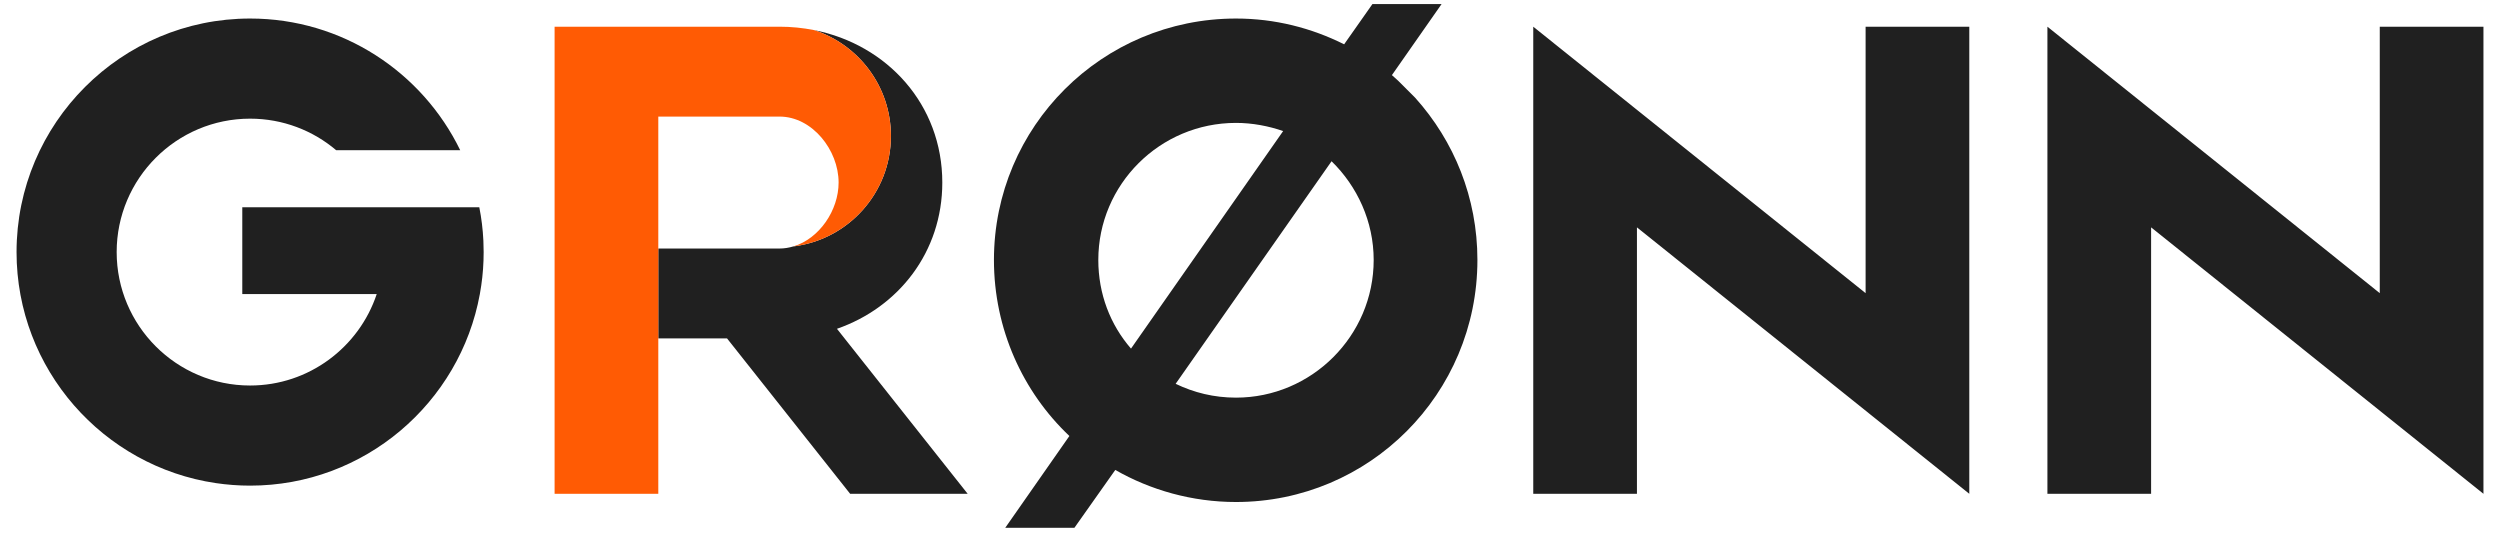
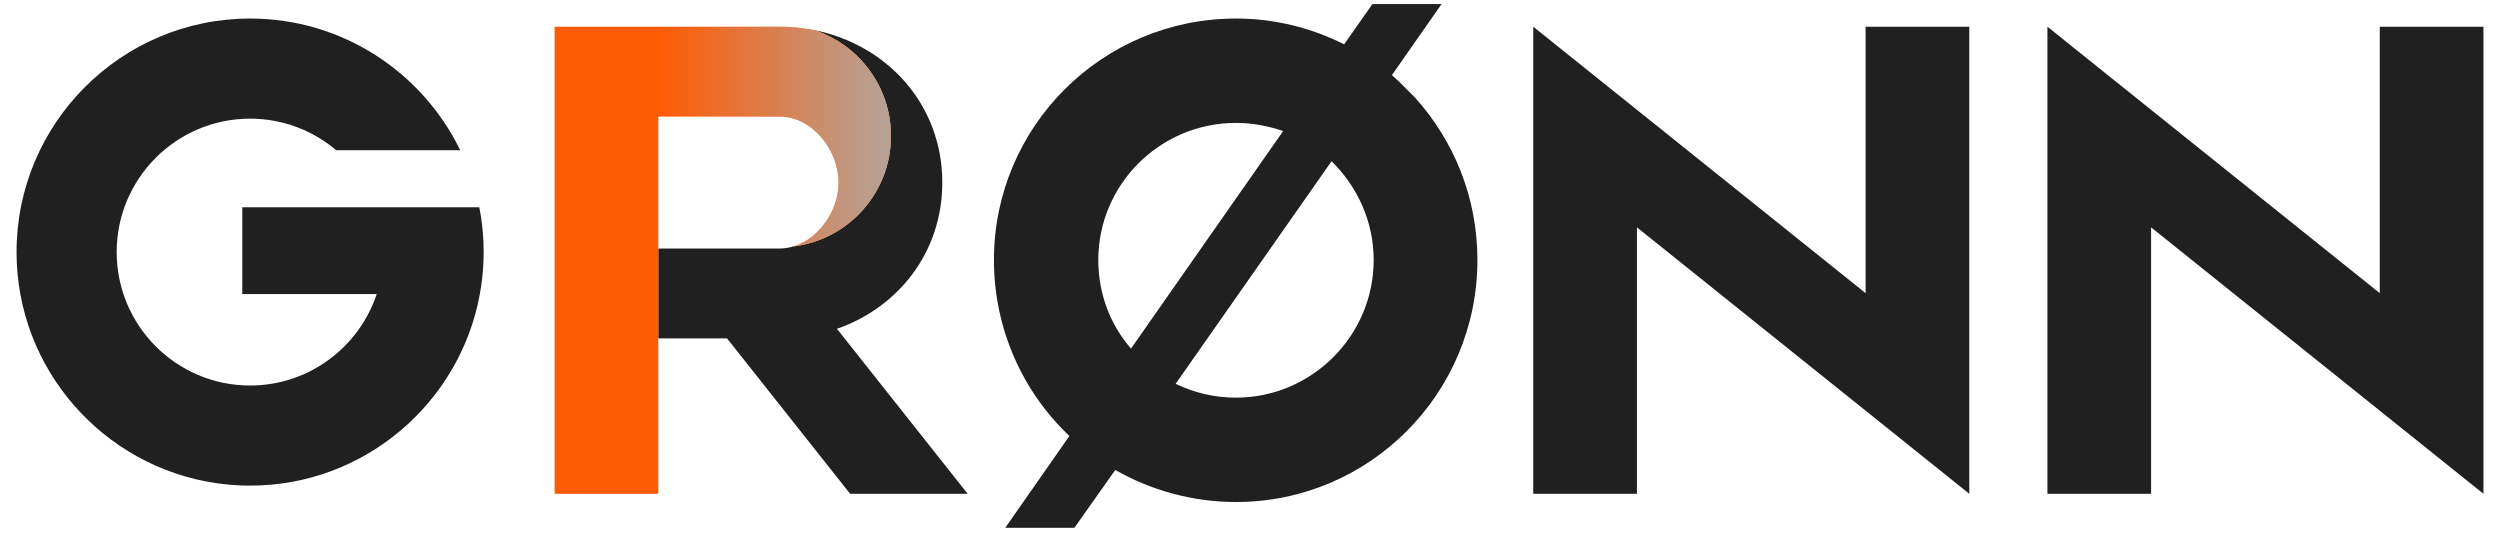
<svg xmlns="http://www.w3.org/2000/svg" version="1.1" viewBox="120 266 784 167" xml:space="preserve">
  <defs>
</defs>
  <g transform="matrix(2.0345 0 0 2.0345 512 349.3948)" id="glyphGroup_textPair_1778615469579_0.422315600394521">
    <g style="">
      <g transform="matrix(1 0 0 1 -154.126 -2.1338)">
        <g style="">
          <g transform="matrix(1 0 0 1 0 0)">
            <path style="stroke: none; stroke-width: 1; stroke-dasharray: none; stroke-linecap: butt; stroke-dashoffset: 0; stroke-linejoin: miter; stroke-miterlimit: 4; fill: rgb(32,32,32); fill-rule: nonzero; opacity: 1;" transform=" translate(-100, -100)" d="M 135.958 98.237 C 135.986 98.821 136 99.409 136 100 C 136 100.874 135.969 101.742 135.907 102.599 C 135.846 103.457 135.753 104.306 135.63 105.144 C 135.58 105.498 135.519 105.852 135.457 106.206 C 135.441 106.295 135.43 106.383 135.414 106.472 C 132.358 123.242 117.635 136 100 136 C 98.202 136 96.435 135.863 94.707 135.608 C 77.353 133.04 64 118.049 64 100 C 64 80.143 80.143 64 100 64 C 114.229 64 126.555 72.293 132.389 84.3 L 113.272 84.3 C 109.692 81.264 105.052 79.433 100 79.433 C 88.651 79.433 79.433 88.662 79.433 100 C 79.433 111.338 88.651 120.567 100 120.567 C 109.073 120.567 116.798 114.653 119.516 106.476 C 119.517 106.474 119.517 106.473 119.518 106.472 L 98.796 106.472 L 98.796 93.096 L 119.363 93.096 L 135.331 93.096 C 135.663 94.771 135.874 96.486 135.958 98.237 Z" stroke-linecap="round" />
          </g>
        </g>
      </g>
      <g transform="matrix(1 0 0 1 -75.3539 -0.874)">
        <g style="">
          <g transform="matrix(1 0 0 1 7.9921 0.2611)">
            <path style="stroke: none; stroke-width: 1; stroke-dasharray: none; stroke-linecap: butt; stroke-dashoffset: 0; stroke-linejoin: miter; stroke-miterlimit: 4; fill: rgb(32,32,32); fill-rule: nonzero; opacity: 1;" transform=" translate(-107.9919, -100.2611)" d="M 113.721 136 L 94.742 112.045 L 84.147 112.045 L 84.147 98.192 L 102.838 98.192 C 103.569 98.192 104.277 98.071 104.959 97.869 C 113.439 96.821 120.008 89.606 120.008 80.843 C 120.008 73.218 115.034 66.763 108.158 64.522 C 119.443 66.758 127.925 76.014 127.925 88.022 C 127.925 98.742 121.165 107.269 111.686 110.566 L 131.836 136 L 113.721 136 Z" stroke-linecap="round" />
          </g>
          <g transform="matrix(1 0 0 1 -5.914 0)">
            <path style="stroke: none; stroke-width: 1; stroke-dasharray: none; stroke-linecap: butt; stroke-dashoffset: 0; stroke-linejoin: miter; stroke-miterlimit: 4; fill: rgb(255,91,4); fill-rule: nonzero; opacity: 1;" transform=" translate(-94.0858, -100)" d="M 120.008 80.843 C 120.008 89.606 113.439 96.821 104.959 97.869 C 108.957 96.682 111.941 92.311 111.941 88.022 C 111.941 83.002 107.858 77.853 102.838 77.853 L 84.148 77.853 L 84.148 136 L 68.163 136 L 68.163 64 L 84.148 64 L 84.148 64 L 102.838 64 L 102.838 64 C 104.663 64 106.442 64.182 108.158 64.522 C 115.035 66.763 120.008 73.218 120.008 80.843 Z" stroke-linecap="round" />
          </g>
          <g transform="matrix(1 0 0 1 2.078 -19.0657)">
- </g>
+             <linearGradient id="SVGID_5392" gradientUnits="userSpaceOnUse" gradientTransform="matrix(1 0 0 1 0 0)" x1="84.148" y1="80.934" x2="120.008" y2="80.934">
+               <stop offset="0%" style="stop-color:#ababab;stop-opacity: 0" />
+               <stop offset="36.142%" style="stop-color:#ababab;stop-opacity: 0.325" />
+               <stop offset="66.685%" style="stop-color:#ababab;stop-opacity: 0.6" />
+               <stop offset="95.116%" style="stop-color:#ababab;stop-opacity: 0.856" />
+               <stop offset="100%" style="stop-color:#ababab;stop-opacity: 0.9" />
+             </linearGradient>
+             <path style="stroke: none; stroke-width: 1; stroke-dasharray: none; stroke-linecap: butt; stroke-dashoffset: 0; stroke-linejoin: miter; stroke-miterlimit: 4; fill: url(#SVGID_5392); fill-rule: nonzero; opacity: 1;" transform=" translate(-102.0779, -80.9343)" d="M 84.148 64 L 102.838 64 L 102.838 64 C 104.663 64 106.442 64.182 108.158 64.522 C 115.035 66.763 120.008 73.218 120.008 80.843 C 120.008 89.606 113.439 96.821 104.959 97.869 C 108.957 96.682 111.941 92.311 111.941 88.022 C 111.941 83.002 107.858 77.853 102.838 77.853 L 84.148 77.853 L 84.148 64 Z" stroke-linecap="round" />
+           </g>
        </g>
      </g>
      <g transform="matrix(1 0 0 1 -2.2075 -0.0001)">
        <g style="">
          <g transform="matrix(1 0 0 1 0 0)">
            <path style="stroke: none; stroke-width: 1; stroke-dasharray: none; stroke-linecap: butt; stroke-dashoffset: 0; stroke-linejoin: miter; stroke-miterlimit: 4; fill: rgb(32,32,32); fill-rule: nonzero; opacity: 1;" transform=" translate(-100.0024, -85.9773)" d="M 137.264 85.057 C 137.264 105.698 120.596 122.367 100.051 122.367 C 93.268 122.367 86.871 120.525 81.444 117.424 L 75.145 126.34 L 64.485 126.34 L 74.37 112.191 C 67.199 105.408 62.741 95.717 62.741 85.057 C 62.741 64.512 79.409 47.844 100.051 47.844 C 106.06 47.844 111.68 49.297 116.72 51.817 L 121.08 45.615 L 131.74 45.615 L 124.084 56.565 L 125.054 57.438 L 127.67 60.054 C 133.679 66.741 137.264 75.463 137.264 85.057 Z M 83.867 98.721 L 107.319 65.19 C 105.09 64.415 102.57 63.931 100.051 63.931 C 88.325 63.931 78.828 73.428 78.828 85.057 C 78.828 90.29 80.669 95.038 83.867 98.721 Z M 100.051 106.28 C 111.68 106.28 121.274 96.783 121.274 85.057 C 121.274 79.145 118.755 73.718 114.781 69.842 L 90.748 104.148 C 93.559 105.504 96.659 106.28 100.051 106.28 Z" stroke-linecap="round" />
          </g>
        </g>
      </g>
      <g transform="matrix(1 0 0 1 77.2668 -0.874)">
        <g style="">
          <g transform="matrix(1 0 0 1 0 0)">
            <path style="stroke: none; stroke-width: 1; stroke-dasharray: none; stroke-linecap: butt; stroke-dashoffset: 0; stroke-linejoin: miter; stroke-miterlimit: 4; fill: rgb(32,32,32); fill-rule: nonzero; opacity: 1;" transform=" translate(-100, -100)" d="M 117.623 64 L 133.606 64 L 133.606 117.886 L 133.606 135.996 L 133.606 136 L 82.377 94.929 L 82.377 135.996 L 66.394 135.996 L 66.394 64 L 66.394 64 L 117.623 105.071 L 117.623 64 Z" stroke-linecap="round" />
          </g>
        </g>
      </g>
      <g transform="matrix(1 0 0 1 156.52 -0.874)">
        <g style="">
          <g transform="matrix(1 0 0 1 0 0)">
            <path style="stroke: none; stroke-width: 1; stroke-dasharray: none; stroke-linecap: butt; stroke-dashoffset: 0; stroke-linejoin: miter; stroke-miterlimit: 4; fill: rgb(32,32,32); fill-rule: nonzero; opacity: 1;" transform=" translate(-100, -100)" d="M 117.623 64 L 133.606 64 L 133.606 117.886 L 133.606 135.996 L 133.606 136 L 82.377 94.929 L 82.377 135.996 L 66.394 135.996 L 66.394 64 L 66.394 64 L 117.623 105.071 L 117.623 64 Z" stroke-linecap="round" />
          </g>
        </g>
      </g>
    </g>
  </g>
  <g transform="matrix(2.0345 0 0 2.0345 512 349.3948)" style="" id="logo-title">
    <text xml:space="preserve" font-family="Brandmark-New-Bauhaus" font-size="72" font-style="normal" font-weight="600" style="stroke: none; stroke-width: 1; stroke-dasharray: none; stroke-linecap: butt; stroke-dashoffset: 0; stroke-linejoin: miter; stroke-miterlimit: 4; fill: rgb(32,32,32); fill-opacity: 0; fill-rule: nonzero; opacity: 1; text-decoration-thickness: 13.563%; white-space: pre;">
      <tspan x="-196.299" y="22.618">G</tspan>
      <tspan x="-116.659" y="22.618"></tspan>
      <tspan x="-45.642" y="22.618">Ø</tspan>
      <tspan x="34.193" y="22.618">N</tspan>
      <tspan x="113.446" y="22.618">N</tspan>
    </text>
  </g>
  <g transform="matrix(0.7478 0 0 0.741 512 477.0436)" id="glyphGroup_textPair_1778615469620_0.12364388525774639">
    <g style="">
      <g transform="matrix(1 0 0 1 -496.6099 -5.112)">
        <g style="">
          <g transform="matrix(1 0 0 1 0 0)">
            <path style="stroke: none; stroke-width: 1; stroke-dasharray: none; stroke-linecap: butt; stroke-dashoffset: 0; stroke-linejoin: miter; stroke-miterlimit: 4; fill: rgb(32,32,32); fill-rule: nonzero; opacity: 1;" transform=" translate(-100.972, -96.172)" d="M 98.92 72.844 Q 106.48 72.844 111.592 74.716 Q 116.704 76.588 119.728 79.828 Q 122.752 82.996 124.048 87.172 Q 125.416 91.348 125.416 95.956 Q 125.416 100.636 123.976 104.884 Q 122.536 109.132 119.368 112.444 Q 116.272 115.684 111.232 117.628 Q 106.192 119.5 98.92 119.5 L 76.528 119.5 L 76.528 72.844 Z M 84.736 112.3 L 98.848 112.3 Q 104.176 112.3 107.704 110.932 Q 111.232 109.564 113.32 107.26 Q 115.408 104.884 116.272 102.004 Q 117.136 99.052 117.136 95.956 Q 117.136 92.86 116.272 90.052 Q 115.408 87.172 113.32 84.94 Q 111.232 82.636 107.704 81.34 Q 104.176 79.972 98.848 79.972 L 84.736 79.972 Z" stroke-linecap="round" />
          </g>
        </g>
      </g>
      <g transform="matrix(1 0 0 1 -445.9398 0.288)">
        <g style="">
          <g transform="matrix(1 0 0 1 0 0)">
            <path style="stroke: none; stroke-width: 1; stroke-dasharray: none; stroke-linecap: butt; stroke-dashoffset: 0; stroke-linejoin: miter; stroke-miterlimit: 4; fill: rgb(32,32,32); fill-rule: nonzero; opacity: 1;" transform=" translate(-100.0541, -101.572)" d="M 111.916 107.692 L 119.62 107.692 Q 119.044 111.364 116.74 114.244 Q 114.508 117.052 110.62 118.708 Q 106.732 120.292 101.332 120.292 Q 95.212 120.292 90.388 118.06 Q 85.564 115.756 82.828 111.58 Q 80.092 107.404 80.092 101.644 Q 80.092 95.956 82.756 91.708 Q 85.42 87.46 90.1 85.156 Q 94.852 82.852 101.044 82.852 Q 107.452 82.852 111.7 85.156 Q 116.02 87.388 118.108 91.924 Q 120.196 96.388 119.836 103.228 L 88.228 103.228 Q 88.588 106.252 90.172 108.7 Q 91.828 111.076 94.636 112.444 Q 97.444 113.74 101.188 113.74 Q 105.364 113.74 108.172 112.084 Q 111.052 110.428 111.916 107.692 Z M 100.828 89.332 Q 95.932 89.332 92.764 91.78 Q 89.596 94.156 88.66 97.9 L 111.772 97.9 Q 111.484 93.868 108.532 91.636 Q 105.58 89.332 100.828 89.332 Z" stroke-linecap="round" />
          </g>
        </g>
      </g>
      <g transform="matrix(1 0 0 1 -404.7671 0.288)">
        <g style="">
          <g transform="matrix(1 0 0 1 0 0)">
            <path style="stroke: none; stroke-width: 1; stroke-dasharray: none; stroke-linecap: butt; stroke-dashoffset: 0; stroke-linejoin: miter; stroke-miterlimit: 4; fill: rgb(32,32,32); fill-rule: nonzero; opacity: 1;" transform=" translate(-99.991, -101.572)" d="M 84.196 107.692 L 91.612 107.692 Q 92.188 110.428 94.564 112.156 Q 96.94 113.812 100.972 113.812 Q 103.564 113.812 105.004 113.236 Q 106.516 112.66 107.092 111.652 Q 107.74 110.644 107.74 109.348 Q 107.74 107.764 106.804 106.9 Q 105.94 106.036 104.212 105.46 Q 102.484 104.884 99.892 104.452 Q 97.228 103.804 94.636 103.012 Q 92.044 102.22 89.956 101.068 Q 87.868 99.844 86.644 98.044 Q 85.492 96.172 85.492 93.508 Q 85.492 91.06 86.572 89.116 Q 87.724 87.1 89.74 85.732 Q 91.756 84.364 94.492 83.644 Q 97.228 82.852 100.468 82.852 Q 105.148 82.852 108.244 84.364 Q 111.412 85.876 112.996 88.612 Q 114.652 91.348 114.652 94.876 L 107.596 94.876 Q 107.02 91.996 105.364 90.7 Q 103.708 89.404 100.396 89.404 Q 97.084 89.404 95.356 90.556 Q 93.628 91.708 93.628 93.724 Q 93.628 95.236 94.708 96.172 Q 95.86 97.036 97.948 97.684 Q 100.036 98.332 102.844 98.98 Q 105.436 99.7 107.74 100.492 Q 110.044 101.212 111.844 102.364 Q 113.716 103.444 114.796 105.244 Q 115.876 107.044 115.876 109.708 Q 115.876 113.02 114.076 115.396 Q 112.348 117.772 109.036 119.068 Q 105.724 120.292 101.044 120.292 Q 96.94 120.292 93.916 119.356 Q 90.964 118.42 88.948 116.908 Q 87.004 115.396 85.924 113.668 Q 84.844 111.94 84.412 110.356 Q 84.052 108.772 84.196 107.692 Z" stroke-linecap="round" />
          </g>
        </g>
      </g>
      <g transform="matrix(1 0 0 1 -377.0899 -7.308)">
        <g style="">
          <g transform="matrix(1 0 0 1 -0.036 7.596)">
            <path style="stroke: none; stroke-width: 1; stroke-dasharray: none; stroke-linecap: butt; stroke-dashoffset: 0; stroke-linejoin: miter; stroke-miterlimit: 4; fill: rgb(32,32,32); fill-rule: nonzero; opacity: 1;" transform=" translate(-99.928, -101.572)" d="M 95.896 83.644 L 103.96 83.644 L 103.96 119.5 L 95.896 119.5 Z" stroke-linecap="round" />
          </g>
          <g transform="matrix(1 0 0 1 0 -21.672)">
            <path style="stroke: none; stroke-width: 1; stroke-dasharray: none; stroke-linecap: butt; stroke-dashoffset: 0; stroke-linejoin: miter; stroke-miterlimit: 4; fill: rgb(32,32,32); fill-rule: nonzero; opacity: 1;" transform=" translate(-99.964, -72.304)" d="M 104.752 68.452 L 104.752 76.156 L 95.176 76.156 L 95.176 68.452 Z" stroke-linecap="round" />
          </g>
        </g>
      </g>
      <g transform="matrix(1 0 0 1 -345.2659 7.2)">
        <g style="">
          <g transform="matrix(1 0 0 1 0 0)">
            <path style="stroke: none; stroke-width: 1; stroke-dasharray: none; stroke-linecap: butt; stroke-dashoffset: 0; stroke-linejoin: miter; stroke-miterlimit: 4; fill: rgb(32,32,32); fill-rule: nonzero; opacity: 1;" transform=" translate(-100.324, -108.484)" d="M 98.056 113.956 Q 93.016 113.956 88.912 112.156 Q 84.88 110.356 82.504 106.9 Q 80.2 103.444 80.2 98.62 Q 80.2 93.796 82.432 90.268 Q 84.736 86.74 88.768 84.796 Q 92.872 82.852 98.056 82.852 Q 99.568 82.852 100.936 83.068 Q 102.376 83.284 103.672 83.644 L 120.448 83.716 L 120.448 90.412 Q 116.992 90.484 113.464 89.476 Q 110.008 88.396 107.344 87.244 L 107.128 86.812 Q 109.576 88.036 111.52 89.836 Q 113.536 91.564 114.688 93.796 Q 115.84 96.028 115.84 98.836 Q 115.84 103.588 113.536 106.972 Q 111.304 110.356 107.272 112.156 Q 103.312 113.956 98.056 113.956 Z M 109.576 134.116 L 109.576 132.46 Q 109.576 128.932 107.488 127.492 Q 105.4 126.052 101.656 126.052 L 91.936 126.052 Q 89.056 126.052 86.968 125.548 Q 84.952 125.116 83.728 124.18 Q 82.504 123.316 81.928 122.092 Q 81.352 120.94 81.352 119.5 Q 81.352 116.62 83.08 115.18 Q 84.88 113.74 87.76 113.308 Q 90.712 112.876 93.952 113.164 L 98.056 113.956 Q 93.808 114.1 91.576 114.748 Q 89.416 115.324 89.416 117.124 Q 89.416 118.204 90.28 118.852 Q 91.144 119.5 92.728 119.5 L 102.952 119.5 Q 107.344 119.5 110.656 120.508 Q 113.968 121.588 115.768 124.036 Q 117.64 126.556 117.64 130.876 L 117.64 134.116 Z M 98.056 107.692 Q 100.936 107.692 103.168 106.612 Q 105.4 105.532 106.696 103.516 Q 107.992 101.5 107.992 98.62 Q 107.992 95.74 106.696 93.652 Q 105.4 91.564 103.168 90.484 Q 100.936 89.404 98.056 89.404 Q 95.248 89.404 92.944 90.484 Q 90.712 91.564 89.416 93.652 Q 88.12 95.668 88.12 98.62 Q 88.12 101.5 89.416 103.516 Q 90.712 105.532 92.944 106.612 Q 95.176 107.692 98.056 107.692 Z" stroke-linecap="round" />
          </g>
        </g>
      </g>
      <g transform="matrix(1 0 0 1 -300.0499 -0.108)">
        <g style="">
          <g transform="matrix(1 0 0 1 0 0)">
            <path style="stroke: none; stroke-width: 1; stroke-dasharray: none; stroke-linecap: butt; stroke-dashoffset: 0; stroke-linejoin: miter; stroke-miterlimit: 4; fill: rgb(32,32,32); fill-rule: nonzero; opacity: 1;" transform=" translate(-100.036, -101.176)" d="M 81.352 83.644 L 89.344 83.644 L 89.344 119.5 L 81.352 119.5 Z M 104.464 82.852 Q 107.56 82.852 110.152 83.716 Q 112.816 84.58 114.688 86.38 Q 116.632 88.108 117.64 90.7 Q 118.72 93.292 118.72 96.82 L 118.72 119.5 L 110.728 119.5 L 110.728 98.404 Q 110.728 94.012 108.568 91.924 Q 106.48 89.764 101.944 89.764 Q 98.488 89.764 95.608 91.276 Q 92.8 92.716 91 95.092 Q 89.2 97.396 88.912 100.204 L 88.84 96.316 Q 89.2 93.652 90.424 91.276 Q 91.648 88.828 93.664 86.956 Q 95.68 85.012 98.416 83.932 Q 101.152 82.852 104.464 82.852 Z" stroke-linecap="round" />
          </g>
        </g>
      </g>
      <g transform="matrix(1 0 0 1 -267.9379 -7.308)">
        <g style="">
          <g transform="matrix(1 0 0 1 -0.036 7.596)">
            <path style="stroke: none; stroke-width: 1; stroke-dasharray: none; stroke-linecap: butt; stroke-dashoffset: 0; stroke-linejoin: miter; stroke-miterlimit: 4; fill: rgb(32,32,32); fill-rule: nonzero; opacity: 1;" transform=" translate(-99.928, -101.572)" d="M 95.896 83.644 L 103.96 83.644 L 103.96 119.5 L 95.896 119.5 Z" stroke-linecap="round" />
          </g>
          <g transform="matrix(1 0 0 1 0 -21.672)">
            <path style="stroke: none; stroke-width: 1; stroke-dasharray: none; stroke-linecap: butt; stroke-dashoffset: 0; stroke-linejoin: miter; stroke-miterlimit: 4; fill: rgb(32,32,32); fill-rule: nonzero; opacity: 1;" transform=" translate(-99.964, -72.304)" d="M 104.752 68.452 L 104.752 76.156 L 95.176 76.156 L 95.176 68.452 Z" stroke-linecap="round" />
          </g>
        </g>
      </g>
      <g transform="matrix(1 0 0 1 -235.6819 -0.108)">
        <g style="">
          <g transform="matrix(1 0 0 1 0 0)">
            <path style="stroke: none; stroke-width: 1; stroke-dasharray: none; stroke-linecap: butt; stroke-dashoffset: 0; stroke-linejoin: miter; stroke-miterlimit: 4; fill: rgb(32,32,32); fill-rule: nonzero; opacity: 1;" transform=" translate(-100.036, -101.176)" d="M 81.352 83.644 L 89.344 83.644 L 89.344 119.5 L 81.352 119.5 Z M 104.464 82.852 Q 107.56 82.852 110.152 83.716 Q 112.816 84.58 114.688 86.38 Q 116.632 88.108 117.64 90.7 Q 118.72 93.292 118.72 96.82 L 118.72 119.5 L 110.728 119.5 L 110.728 98.404 Q 110.728 94.012 108.568 91.924 Q 106.48 89.764 101.944 89.764 Q 98.488 89.764 95.608 91.276 Q 92.8 92.716 91 95.092 Q 89.2 97.396 88.912 100.204 L 88.84 96.316 Q 89.2 93.652 90.424 91.276 Q 91.648 88.828 93.664 86.956 Q 95.68 85.012 98.416 83.932 Q 101.152 82.852 104.464 82.852 Z" stroke-linecap="round" />
          </g>
        </g>
      </g>
      <g transform="matrix(1 0 0 1 -189.8899 7.2)">
        <g style="">
          <g transform="matrix(1 0 0 1 0 0)">
            <path style="stroke: none; stroke-width: 1; stroke-dasharray: none; stroke-linecap: butt; stroke-dashoffset: 0; stroke-linejoin: miter; stroke-miterlimit: 4; fill: rgb(32,32,32); fill-rule: nonzero; opacity: 1;" transform=" translate(-100.324, -108.484)" d="M 98.056 113.956 Q 93.016 113.956 88.912 112.156 Q 84.88 110.356 82.504 106.9 Q 80.2 103.444 80.2 98.62 Q 80.2 93.796 82.432 90.268 Q 84.736 86.74 88.768 84.796 Q 92.872 82.852 98.056 82.852 Q 99.568 82.852 100.936 83.068 Q 102.376 83.284 103.672 83.644 L 120.448 83.716 L 120.448 90.412 Q 116.992 90.484 113.464 89.476 Q 110.008 88.396 107.344 87.244 L 107.128 86.812 Q 109.576 88.036 111.52 89.836 Q 113.536 91.564 114.688 93.796 Q 115.84 96.028 115.84 98.836 Q 115.84 103.588 113.536 106.972 Q 111.304 110.356 107.272 112.156 Q 103.312 113.956 98.056 113.956 Z M 109.576 134.116 L 109.576 132.46 Q 109.576 128.932 107.488 127.492 Q 105.4 126.052 101.656 126.052 L 91.936 126.052 Q 89.056 126.052 86.968 125.548 Q 84.952 125.116 83.728 124.18 Q 82.504 123.316 81.928 122.092 Q 81.352 120.94 81.352 119.5 Q 81.352 116.62 83.08 115.18 Q 84.88 113.74 87.76 113.308 Q 90.712 112.876 93.952 113.164 L 98.056 113.956 Q 93.808 114.1 91.576 114.748 Q 89.416 115.324 89.416 117.124 Q 89.416 118.204 90.28 118.852 Q 91.144 119.5 92.728 119.5 L 102.952 119.5 Q 107.344 119.5 110.656 120.508 Q 113.968 121.588 115.768 124.036 Q 117.64 126.556 117.64 130.876 L 117.64 134.116 Z M 98.056 107.692 Q 100.936 107.692 103.168 106.612 Q 105.4 105.532 106.696 103.516 Q 107.992 101.5 107.992 98.62 Q 107.992 95.74 106.696 93.652 Q 105.4 91.564 103.168 90.484 Q 100.936 89.404 98.056 89.404 Q 95.248 89.404 92.944 90.484 Q 90.712 91.564 89.416 93.652 Q 88.12 95.668 88.12 98.62 Q 88.12 101.5 89.416 103.516 Q 90.712 105.532 92.944 106.612 Q 95.176 107.692 98.056 107.692 Z" stroke-linecap="round" />
          </g>
        </g>
      </g>
      <g transform="matrix(1 0 0 1 -126.9979 -5.112)">
        <g style="">
          <g transform="matrix(1 0 0 1 0 0)">
            <path style="stroke: none; stroke-width: 1; stroke-dasharray: none; stroke-linecap: butt; stroke-dashoffset: 0; stroke-linejoin: miter; stroke-miterlimit: 4; fill: rgb(32,32,32); fill-rule: nonzero; opacity: 1;" transform=" translate(-101.08, -96.172)" d="M 90.64 72.844 L 90.64 112.444 L 119.728 112.444 L 119.728 119.5 L 82.432 119.5 L 82.432 72.844 Z" stroke-linecap="round" />
          </g>
        </g>
      </g>
      <g transform="matrix(1 0 0 1 -95.8579 -7.308)">
        <g style="">
          <g transform="matrix(1 0 0 1 -0.036 7.596)">
            <path style="stroke: none; stroke-width: 1; stroke-dasharray: none; stroke-linecap: butt; stroke-dashoffset: 0; stroke-linejoin: miter; stroke-miterlimit: 4; fill: rgb(32,32,32); fill-rule: nonzero; opacity: 1;" transform=" translate(-99.928, -101.572)" d="M 95.896 83.644 L 103.96 83.644 L 103.96 119.5 L 95.896 119.5 Z" stroke-linecap="round" />
          </g>
          <g transform="matrix(1 0 0 1 0 -21.672)">
            <path style="stroke: none; stroke-width: 1; stroke-dasharray: none; stroke-linecap: butt; stroke-dashoffset: 0; stroke-linejoin: miter; stroke-miterlimit: 4; fill: rgb(32,32,32); fill-rule: nonzero; opacity: 1;" transform=" translate(-99.964, -72.304)" d="M 104.752 68.452 L 104.752 76.156 L 95.176 76.156 L 95.176 68.452 Z" stroke-linecap="round" />
          </g>
        </g>
      </g>
      <g transform="matrix(1 0 0 1 -65.9779 0.288)">
        <g style="">
          <g transform="matrix(1 0 0 1 0 0)">
            <path style="stroke: none; stroke-width: 1; stroke-dasharray: none; stroke-linecap: butt; stroke-dashoffset: 0; stroke-linejoin: miter; stroke-miterlimit: 4; fill: rgb(32,32,32); fill-rule: nonzero; opacity: 1;" transform=" translate(-99.964, -101.572)" d="M 101.224 113.812 L 98.416 113.812 L 110.8 83.644 L 119.512 83.644 L 103.672 119.5 L 96.04 119.5 L 80.416 83.644 L 89.2 83.644 Z" stroke-linecap="round" />
          </g>
        </g>
      </g>
      <g transform="matrix(1 0 0 1 -36.0979 -7.308)">
        <g style="">
          <g transform="matrix(1 0 0 1 -0.036 7.596)">
            <path style="stroke: none; stroke-width: 1; stroke-dasharray: none; stroke-linecap: butt; stroke-dashoffset: 0; stroke-linejoin: miter; stroke-miterlimit: 4; fill: rgb(32,32,32); fill-rule: nonzero; opacity: 1;" transform=" translate(-99.928, -101.572)" d="M 95.896 83.644 L 103.96 83.644 L 103.96 119.5 L 95.896 119.5 Z" stroke-linecap="round" />
          </g>
          <g transform="matrix(1 0 0 1 0 -21.672)">
            <path style="stroke: none; stroke-width: 1; stroke-dasharray: none; stroke-linecap: butt; stroke-dashoffset: 0; stroke-linejoin: miter; stroke-miterlimit: 4; fill: rgb(32,32,32); fill-rule: nonzero; opacity: 1;" transform=" translate(-99.964, -72.304)" d="M 104.752 68.452 L 104.752 76.156 L 95.176 76.156 L 95.176 68.452 Z" stroke-linecap="round" />
          </g>
        </g>
      </g>
      <g transform="matrix(1 0 0 1 -3.8419 -0.108)">
        <g style="">
          <g transform="matrix(1 0 0 1 0 0)">
            <path style="stroke: none; stroke-width: 1; stroke-dasharray: none; stroke-linecap: butt; stroke-dashoffset: 0; stroke-linejoin: miter; stroke-miterlimit: 4; fill: rgb(32,32,32); fill-rule: nonzero; opacity: 1;" transform=" translate(-100.036, -101.176)" d="M 81.352 83.644 L 89.344 83.644 L 89.344 119.5 L 81.352 119.5 Z M 104.464 82.852 Q 107.56 82.852 110.152 83.716 Q 112.816 84.58 114.688 86.38 Q 116.632 88.108 117.64 90.7 Q 118.72 93.292 118.72 96.82 L 118.72 119.5 L 110.728 119.5 L 110.728 98.404 Q 110.728 94.012 108.568 91.924 Q 106.48 89.764 101.944 89.764 Q 98.488 89.764 95.608 91.276 Q 92.8 92.716 91 95.092 Q 89.2 97.396 88.912 100.204 L 88.84 96.316 Q 89.2 93.652 90.424 91.276 Q 91.648 88.828 93.664 86.956 Q 95.68 85.012 98.416 83.932 Q 101.152 82.852 104.464 82.852 Z" stroke-linecap="round" />
          </g>
        </g>
      </g>
      <g transform="matrix(1 0 0 1 41.9501 7.2)">
        <g style="">
          <g transform="matrix(1 0 0 1 0 0)">
            <path style="stroke: none; stroke-width: 1; stroke-dasharray: none; stroke-linecap: butt; stroke-dashoffset: 0; stroke-linejoin: miter; stroke-miterlimit: 4; fill: rgb(32,32,32); fill-rule: nonzero; opacity: 1;" transform=" translate(-100.324, -108.484)" d="M 98.056 113.956 Q 93.016 113.956 88.912 112.156 Q 84.88 110.356 82.504 106.9 Q 80.2 103.444 80.2 98.62 Q 80.2 93.796 82.432 90.268 Q 84.736 86.74 88.768 84.796 Q 92.872 82.852 98.056 82.852 Q 99.568 82.852 100.936 83.068 Q 102.376 83.284 103.672 83.644 L 120.448 83.716 L 120.448 90.412 Q 116.992 90.484 113.464 89.476 Q 110.008 88.396 107.344 87.244 L 107.128 86.812 Q 109.576 88.036 111.52 89.836 Q 113.536 91.564 114.688 93.796 Q 115.84 96.028 115.84 98.836 Q 115.84 103.588 113.536 106.972 Q 111.304 110.356 107.272 112.156 Q 103.312 113.956 98.056 113.956 Z M 109.576 134.116 L 109.576 132.46 Q 109.576 128.932 107.488 127.492 Q 105.4 126.052 101.656 126.052 L 91.936 126.052 Q 89.056 126.052 86.968 125.548 Q 84.952 125.116 83.728 124.18 Q 82.504 123.316 81.928 122.092 Q 81.352 120.94 81.352 119.5 Q 81.352 116.62 83.08 115.18 Q 84.88 113.74 87.76 113.308 Q 90.712 112.876 93.952 113.164 L 98.056 113.956 Q 93.808 114.1 91.576 114.748 Q 89.416 115.324 89.416 117.124 Q 89.416 118.204 90.28 118.852 Q 91.144 119.5 92.728 119.5 L 102.952 119.5 Q 107.344 119.5 110.656 120.508 Q 113.968 121.588 115.768 124.036 Q 117.64 126.556 117.64 130.876 L 117.64 134.116 Z M 98.056 107.692 Q 100.936 107.692 103.168 106.612 Q 105.4 105.532 106.696 103.516 Q 107.992 101.5 107.992 98.62 Q 107.992 95.74 106.696 93.652 Q 105.4 91.564 103.168 90.484 Q 100.936 89.404 98.056 89.404 Q 95.248 89.404 92.944 90.484 Q 90.712 91.564 89.416 93.652 Q 88.12 95.668 88.12 98.62 Q 88.12 101.5 89.416 103.516 Q 90.712 105.532 92.944 106.612 Q 95.176 107.692 98.056 107.692 Z" stroke-linecap="round" />
          </g>
        </g>
      </g>
      <g transform="matrix(1 0 0 1 106.6781 -5.112)">
        <g style="">
          <g transform="matrix(1 0 0 1 0 0)">
            <path style="stroke: none; stroke-width: 1; stroke-dasharray: none; stroke-linecap: butt; stroke-dashoffset: 0; stroke-linejoin: miter; stroke-miterlimit: 4; fill: rgb(32,32,32); fill-rule: nonzero; opacity: 1;" transform=" translate(-100.648, -96.172)" d="M 88.372 99.628 L 88.372 112.444 L 121.132 112.444 L 121.132 119.5 L 80.164 119.5 L 80.164 72.844 L 121.06 72.844 L 121.06 79.9 L 88.372 79.9 L 88.372 92.86 L 115.156 92.86 L 115.156 99.628 Z" stroke-linecap="round" />
          </g>
        </g>
      </g>
      <g transform="matrix(1 0 0 1 153.4421 0.288)">
        <g style="">
          <g transform="matrix(1 0 0 1 0 0)">
            <path style="stroke: none; stroke-width: 1; stroke-dasharray: none; stroke-linecap: butt; stroke-dashoffset: 0; stroke-linejoin: miter; stroke-miterlimit: 4; fill: rgb(32,32,32); fill-rule: nonzero; opacity: 1;" transform=" translate(-100, -101.572)" d="M 120.232 105.604 Q 119.8 110.212 117.28 113.524 Q 114.76 116.836 110.512 118.564 Q 106.336 120.292 100.864 120.292 Q 94.96 120.292 90.136 118.132 Q 85.384 115.972 82.576 111.796 Q 79.768 107.62 79.768 101.644 Q 79.768 95.668 82.576 91.492 Q 85.384 87.316 90.136 85.084 Q 94.96 82.852 100.864 82.852 Q 106.336 82.852 110.512 84.652 Q 114.688 86.38 117.208 89.62 Q 119.728 92.86 120.16 97.468 L 112.816 97.468 Q 111.592 93.652 108.352 91.564 Q 105.184 89.404 100.864 89.404 Q 97.336 89.404 94.384 90.844 Q 91.432 92.212 89.632 94.948 Q 87.904 97.612 87.904 101.644 Q 87.904 105.604 89.632 108.34 Q 91.432 111.076 94.384 112.444 Q 97.336 113.74 100.864 113.74 Q 105.616 113.74 108.64 111.652 Q 111.736 109.492 112.888 105.604 Z" stroke-linecap="round" />
          </g>
        </g>
      </g>
      <g transform="matrix(1 0 0 1 199.7021 0.288)">
        <g style="">
          <g transform="matrix(1 0 0 1 0 0)">
            <path style="stroke: none; stroke-width: 1; stroke-dasharray: none; stroke-linecap: butt; stroke-dashoffset: 0; stroke-linejoin: miter; stroke-miterlimit: 4; fill: rgb(32,32,32); fill-rule: nonzero; opacity: 1;" transform=" translate(-99.964, -101.572)" d="M 100.072 120.292 Q 94.096 120.292 89.344 118.132 Q 84.592 115.972 81.856 111.796 Q 79.12 107.62 79.12 101.644 Q 79.12 95.74 81.856 91.564 Q 84.592 87.316 89.344 85.084 Q 94.096 82.852 100.072 82.852 Q 106.048 82.852 110.728 85.084 Q 115.408 87.316 118.072 91.564 Q 120.808 95.74 120.808 101.644 Q 120.808 107.62 118.072 111.796 Q 115.408 115.972 110.728 118.132 Q 106.048 120.292 100.072 120.292 Z M 100.072 113.74 Q 103.528 113.74 106.408 112.372 Q 109.288 111.004 110.944 108.268 Q 112.672 105.532 112.672 101.644 Q 112.672 97.756 110.944 95.02 Q 109.288 92.284 106.408 90.844 Q 103.6 89.332 100.072 89.332 Q 96.544 89.332 93.664 90.772 Q 90.784 92.212 88.984 94.948 Q 87.256 97.684 87.256 101.644 Q 87.256 105.532 88.984 108.268 Q 90.712 111.004 93.592 112.372 Q 96.544 113.74 100.072 113.74 Z" stroke-linecap="round" />
          </g>
        </g>
      </g>
      <g transform="matrix(1 0 0 1 241.9369 0.288)">
        <g style="">
          <g transform="matrix(1 0 0 1 0 0)">
            <path style="stroke: none; stroke-width: 1; stroke-dasharray: none; stroke-linecap: butt; stroke-dashoffset: 0; stroke-linejoin: miter; stroke-miterlimit: 4; fill: rgb(32,32,32); fill-rule: nonzero; opacity: 1;" transform=" translate(-99.991, -101.572)" d="M 84.196 107.692 L 91.612 107.692 Q 92.188 110.428 94.564 112.156 Q 96.94 113.812 100.972 113.812 Q 103.564 113.812 105.004 113.236 Q 106.516 112.66 107.092 111.652 Q 107.74 110.644 107.74 109.348 Q 107.74 107.764 106.804 106.9 Q 105.94 106.036 104.212 105.46 Q 102.484 104.884 99.892 104.452 Q 97.228 103.804 94.636 103.012 Q 92.044 102.22 89.956 101.068 Q 87.868 99.844 86.644 98.044 Q 85.492 96.172 85.492 93.508 Q 85.492 91.06 86.572 89.116 Q 87.724 87.1 89.74 85.732 Q 91.756 84.364 94.492 83.644 Q 97.228 82.852 100.468 82.852 Q 105.148 82.852 108.244 84.364 Q 111.412 85.876 112.996 88.612 Q 114.652 91.348 114.652 94.876 L 107.596 94.876 Q 107.02 91.996 105.364 90.7 Q 103.708 89.404 100.396 89.404 Q 97.084 89.404 95.356 90.556 Q 93.628 91.708 93.628 93.724 Q 93.628 95.236 94.708 96.172 Q 95.86 97.036 97.948 97.684 Q 100.036 98.332 102.844 98.98 Q 105.436 99.7 107.74 100.492 Q 110.044 101.212 111.844 102.364 Q 113.716 103.444 114.796 105.244 Q 115.876 107.044 115.876 109.708 Q 115.876 113.02 114.076 115.396 Q 112.348 117.772 109.036 119.068 Q 105.724 120.292 101.044 120.292 Q 96.94 120.292 93.916 119.356 Q 90.964 118.42 88.948 116.908 Q 87.004 115.396 85.924 113.668 Q 84.844 111.94 84.412 110.356 Q 84.052 108.772 84.196 107.692 Z" stroke-linecap="round" />
          </g>
        </g>
      </g>
      <g transform="matrix(1 0 0 1 280.6301 7.488)">
        <g style="">
          <g transform="matrix(1 0 0 1 0 0)">
            <path style="stroke: none; stroke-width: 1; stroke-dasharray: none; stroke-linecap: butt; stroke-dashoffset: 0; stroke-linejoin: miter; stroke-miterlimit: 4; fill: rgb(32,32,32); fill-rule: nonzero; opacity: 1;" transform=" translate(-99.964, -108.772)" d="M 79.984 83.644 L 88.552 83.644 L 103.024 118.06 L 96.112 119.5 Z M 119.944 83.644 L 96.904 133.9 L 88.48 133.9 L 98.344 114.244 L 111.376 83.644 Z" stroke-linecap="round" />
          </g>
        </g>
      </g>
      <g transform="matrix(1 0 0 1 319.4809 0.288)">
        <g style="">
          <g transform="matrix(1 0 0 1 0 0)">
            <path style="stroke: none; stroke-width: 1; stroke-dasharray: none; stroke-linecap: butt; stroke-dashoffset: 0; stroke-linejoin: miter; stroke-miterlimit: 4; fill: rgb(32,32,32); fill-rule: nonzero; opacity: 1;" transform=" translate(-99.991, -101.572)" d="M 84.196 107.692 L 91.612 107.692 Q 92.188 110.428 94.564 112.156 Q 96.94 113.812 100.972 113.812 Q 103.564 113.812 105.004 113.236 Q 106.516 112.66 107.092 111.652 Q 107.74 110.644 107.74 109.348 Q 107.74 107.764 106.804 106.9 Q 105.94 106.036 104.212 105.46 Q 102.484 104.884 99.892 104.452 Q 97.228 103.804 94.636 103.012 Q 92.044 102.22 89.956 101.068 Q 87.868 99.844 86.644 98.044 Q 85.492 96.172 85.492 93.508 Q 85.492 91.06 86.572 89.116 Q 87.724 87.1 89.74 85.732 Q 91.756 84.364 94.492 83.644 Q 97.228 82.852 100.468 82.852 Q 105.148 82.852 108.244 84.364 Q 111.412 85.876 112.996 88.612 Q 114.652 91.348 114.652 94.876 L 107.596 94.876 Q 107.02 91.996 105.364 90.7 Q 103.708 89.404 100.396 89.404 Q 97.084 89.404 95.356 90.556 Q 93.628 91.708 93.628 93.724 Q 93.628 95.236 94.708 96.172 Q 95.86 97.036 97.948 97.684 Q 100.036 98.332 102.844 98.98 Q 105.436 99.7 107.74 100.492 Q 110.044 101.212 111.844 102.364 Q 113.716 103.444 114.796 105.244 Q 115.876 107.044 115.876 109.708 Q 115.876 113.02 114.076 115.396 Q 112.348 117.772 109.036 119.068 Q 105.724 120.292 101.044 120.292 Q 96.94 120.292 93.916 119.356 Q 90.964 118.42 88.948 116.908 Q 87.004 115.396 85.924 113.668 Q 84.844 111.94 84.412 110.356 Q 84.052 108.772 84.196 107.692 Z" stroke-linecap="round" />
          </g>
        </g>
      </g>
      <g transform="matrix(1 0 0 1 352.7381 -4.536)">
        <g style="">
          <g transform="matrix(1 0 0 1 0 0)">
            <path style="stroke: none; stroke-width: 1; stroke-dasharray: none; stroke-linecap: butt; stroke-dashoffset: 0; stroke-linejoin: miter; stroke-miterlimit: 4; fill: rgb(32,32,32); fill-rule: nonzero; opacity: 1;" transform=" translate(-100.072, -96.748)" d="M 87.4 83.644 L 112.744 83.644 L 112.744 90.196 L 87.4 90.196 Z M 96.04 73.996 L 104.104 73.996 L 104.104 119.5 L 96.04 119.5 Z" stroke-linecap="round" />
          </g>
        </g>
      </g>
      <g transform="matrix(1 0 0 1 389.1882 0.288)">
        <g style="">
          <g transform="matrix(1 0 0 1 0 0)">
            <path style="stroke: none; stroke-width: 1; stroke-dasharray: none; stroke-linecap: butt; stroke-dashoffset: 0; stroke-linejoin: miter; stroke-miterlimit: 4; fill: rgb(32,32,32); fill-rule: nonzero; opacity: 1;" transform=" translate(-100.0541, -101.572)" d="M 111.916 107.692 L 119.62 107.692 Q 119.044 111.364 116.74 114.244 Q 114.508 117.052 110.62 118.708 Q 106.732 120.292 101.332 120.292 Q 95.212 120.292 90.388 118.06 Q 85.564 115.756 82.828 111.58 Q 80.092 107.404 80.092 101.644 Q 80.092 95.956 82.756 91.708 Q 85.42 87.46 90.1 85.156 Q 94.852 82.852 101.044 82.852 Q 107.452 82.852 111.7 85.156 Q 116.02 87.388 118.108 91.924 Q 120.196 96.388 119.836 103.228 L 88.228 103.228 Q 88.588 106.252 90.172 108.7 Q 91.828 111.076 94.636 112.444 Q 97.444 113.74 101.188 113.74 Q 105.364 113.74 108.172 112.084 Q 111.052 110.428 111.916 107.692 Z M 100.828 89.332 Q 95.932 89.332 92.764 91.78 Q 89.596 94.156 88.66 97.9 L 111.772 97.9 Q 111.484 93.868 108.532 91.636 Q 105.58 89.332 100.828 89.332 Z" stroke-linecap="round" />
          </g>
        </g>
      </g>
      <g transform="matrix(1 0 0 1 449.1101 -0.108)">
        <g style="">
          <g transform="matrix(1 0 0 1 0 0)">
            <path style="stroke: none; stroke-width: 1; stroke-dasharray: none; stroke-linecap: butt; stroke-dashoffset: 0; stroke-linejoin: miter; stroke-miterlimit: 4; fill: rgb(32,32,32); fill-rule: nonzero; opacity: 1;" transform=" translate(-100.072, -101.176)" d="M 67.06 83.644 L 75.052 83.644 L 75.052 119.5 L 67.06 119.5 Z M 90.172 82.852 Q 93.268 82.852 95.86 83.716 Q 98.524 84.58 100.396 86.38 Q 102.34 88.108 103.348 90.7 Q 104.428 93.292 104.428 96.82 L 104.428 119.5 L 96.436 119.5 L 96.436 98.404 Q 96.436 94.012 94.276 91.924 Q 92.188 89.764 87.652 89.764 Q 84.196 89.764 81.316 91.276 Q 78.508 92.716 76.708 95.092 Q 74.908 97.396 74.62 100.204 L 74.548 96.316 Q 74.908 93.652 76.132 91.276 Q 77.356 88.828 79.372 86.956 Q 81.388 85.012 84.124 83.932 Q 86.86 82.852 90.172 82.852 Z M 118.756 82.852 Q 121.924 82.852 124.516 83.716 Q 127.108 84.58 128.98 86.38 Q 130.924 88.108 132.004 90.7 Q 133.084 93.292 133.084 96.82 L 133.084 119.5 L 125.02 119.5 L 125.02 98.404 Q 125.02 94.012 122.86 91.924 Q 120.772 89.764 116.236 89.764 Q 112.78 89.764 109.9 91.276 Q 107.092 92.716 105.292 95.092 Q 103.564 97.396 103.276 100.204 L 103.132 96.172 Q 103.492 93.58 104.788 91.204 Q 106.084 88.756 108.1 86.884 Q 110.116 85.012 112.78 83.932 Q 115.516 82.852 118.756 82.852 Z" stroke-linecap="round" />
          </g>
        </g>
      </g>
      <g transform="matrix(1 0 0 1 505.1689 0.288)">
        <g style="">
          <g transform="matrix(1 0 0 1 0 0)">
            <path style="stroke: none; stroke-width: 1; stroke-dasharray: none; stroke-linecap: butt; stroke-dashoffset: 0; stroke-linejoin: miter; stroke-miterlimit: 4; fill: rgb(32,32,32); fill-rule: nonzero; opacity: 1;" transform=" translate(-99.991, -101.572)" d="M 84.196 107.692 L 91.612 107.692 Q 92.188 110.428 94.564 112.156 Q 96.94 113.812 100.972 113.812 Q 103.564 113.812 105.004 113.236 Q 106.516 112.66 107.092 111.652 Q 107.74 110.644 107.74 109.348 Q 107.74 107.764 106.804 106.9 Q 105.94 106.036 104.212 105.46 Q 102.484 104.884 99.892 104.452 Q 97.228 103.804 94.636 103.012 Q 92.044 102.22 89.956 101.068 Q 87.868 99.844 86.644 98.044 Q 85.492 96.172 85.492 93.508 Q 85.492 91.06 86.572 89.116 Q 87.724 87.1 89.74 85.732 Q 91.756 84.364 94.492 83.644 Q 97.228 82.852 100.468 82.852 Q 105.148 82.852 108.244 84.364 Q 111.412 85.876 112.996 88.612 Q 114.652 91.348 114.652 94.876 L 107.596 94.876 Q 107.02 91.996 105.364 90.7 Q 103.708 89.404 100.396 89.404 Q 97.084 89.404 95.356 90.556 Q 93.628 91.708 93.628 93.724 Q 93.628 95.236 94.708 96.172 Q 95.86 97.036 97.948 97.684 Q 100.036 98.332 102.844 98.98 Q 105.436 99.7 107.74 100.492 Q 110.044 101.212 111.844 102.364 Q 113.716 103.444 114.796 105.244 Q 115.876 107.044 115.876 109.708 Q 115.876 113.02 114.076 115.396 Q 112.348 117.772 109.036 119.068 Q 105.724 120.292 101.044 120.292 Q 96.94 120.292 93.916 119.356 Q 90.964 118.42 88.948 116.908 Q 87.004 115.396 85.924 113.668 Q 84.844 111.94 84.412 110.356 Q 84.052 108.772 84.196 107.692 Z" stroke-linecap="round" />
          </g>
        </g>
      </g>
    </g>
  </g>
  <g transform="matrix(0.7478 0 0 0.741 512 477.0436)" style="" id="logo-slogan">
    <text xml:space="preserve" font-family="Syne-SemiBold, sans-serif" font-size="72" font-style="normal" font-weight="600" style="stroke: none; stroke-width: 1; stroke-dasharray: none; stroke-linecap: butt; stroke-dashoffset: 0; stroke-linejoin: miter; stroke-miterlimit: 4; fill: rgb(32,32,32); fill-opacity: 0; fill-rule: nonzero; opacity: 1; text-decoration-thickness: 4.94%; white-space: pre;">
      <tspan x="-504.072" y="22.618">Designing Living Ecosystems</tspan>
    </text>
  </g>
</svg>
